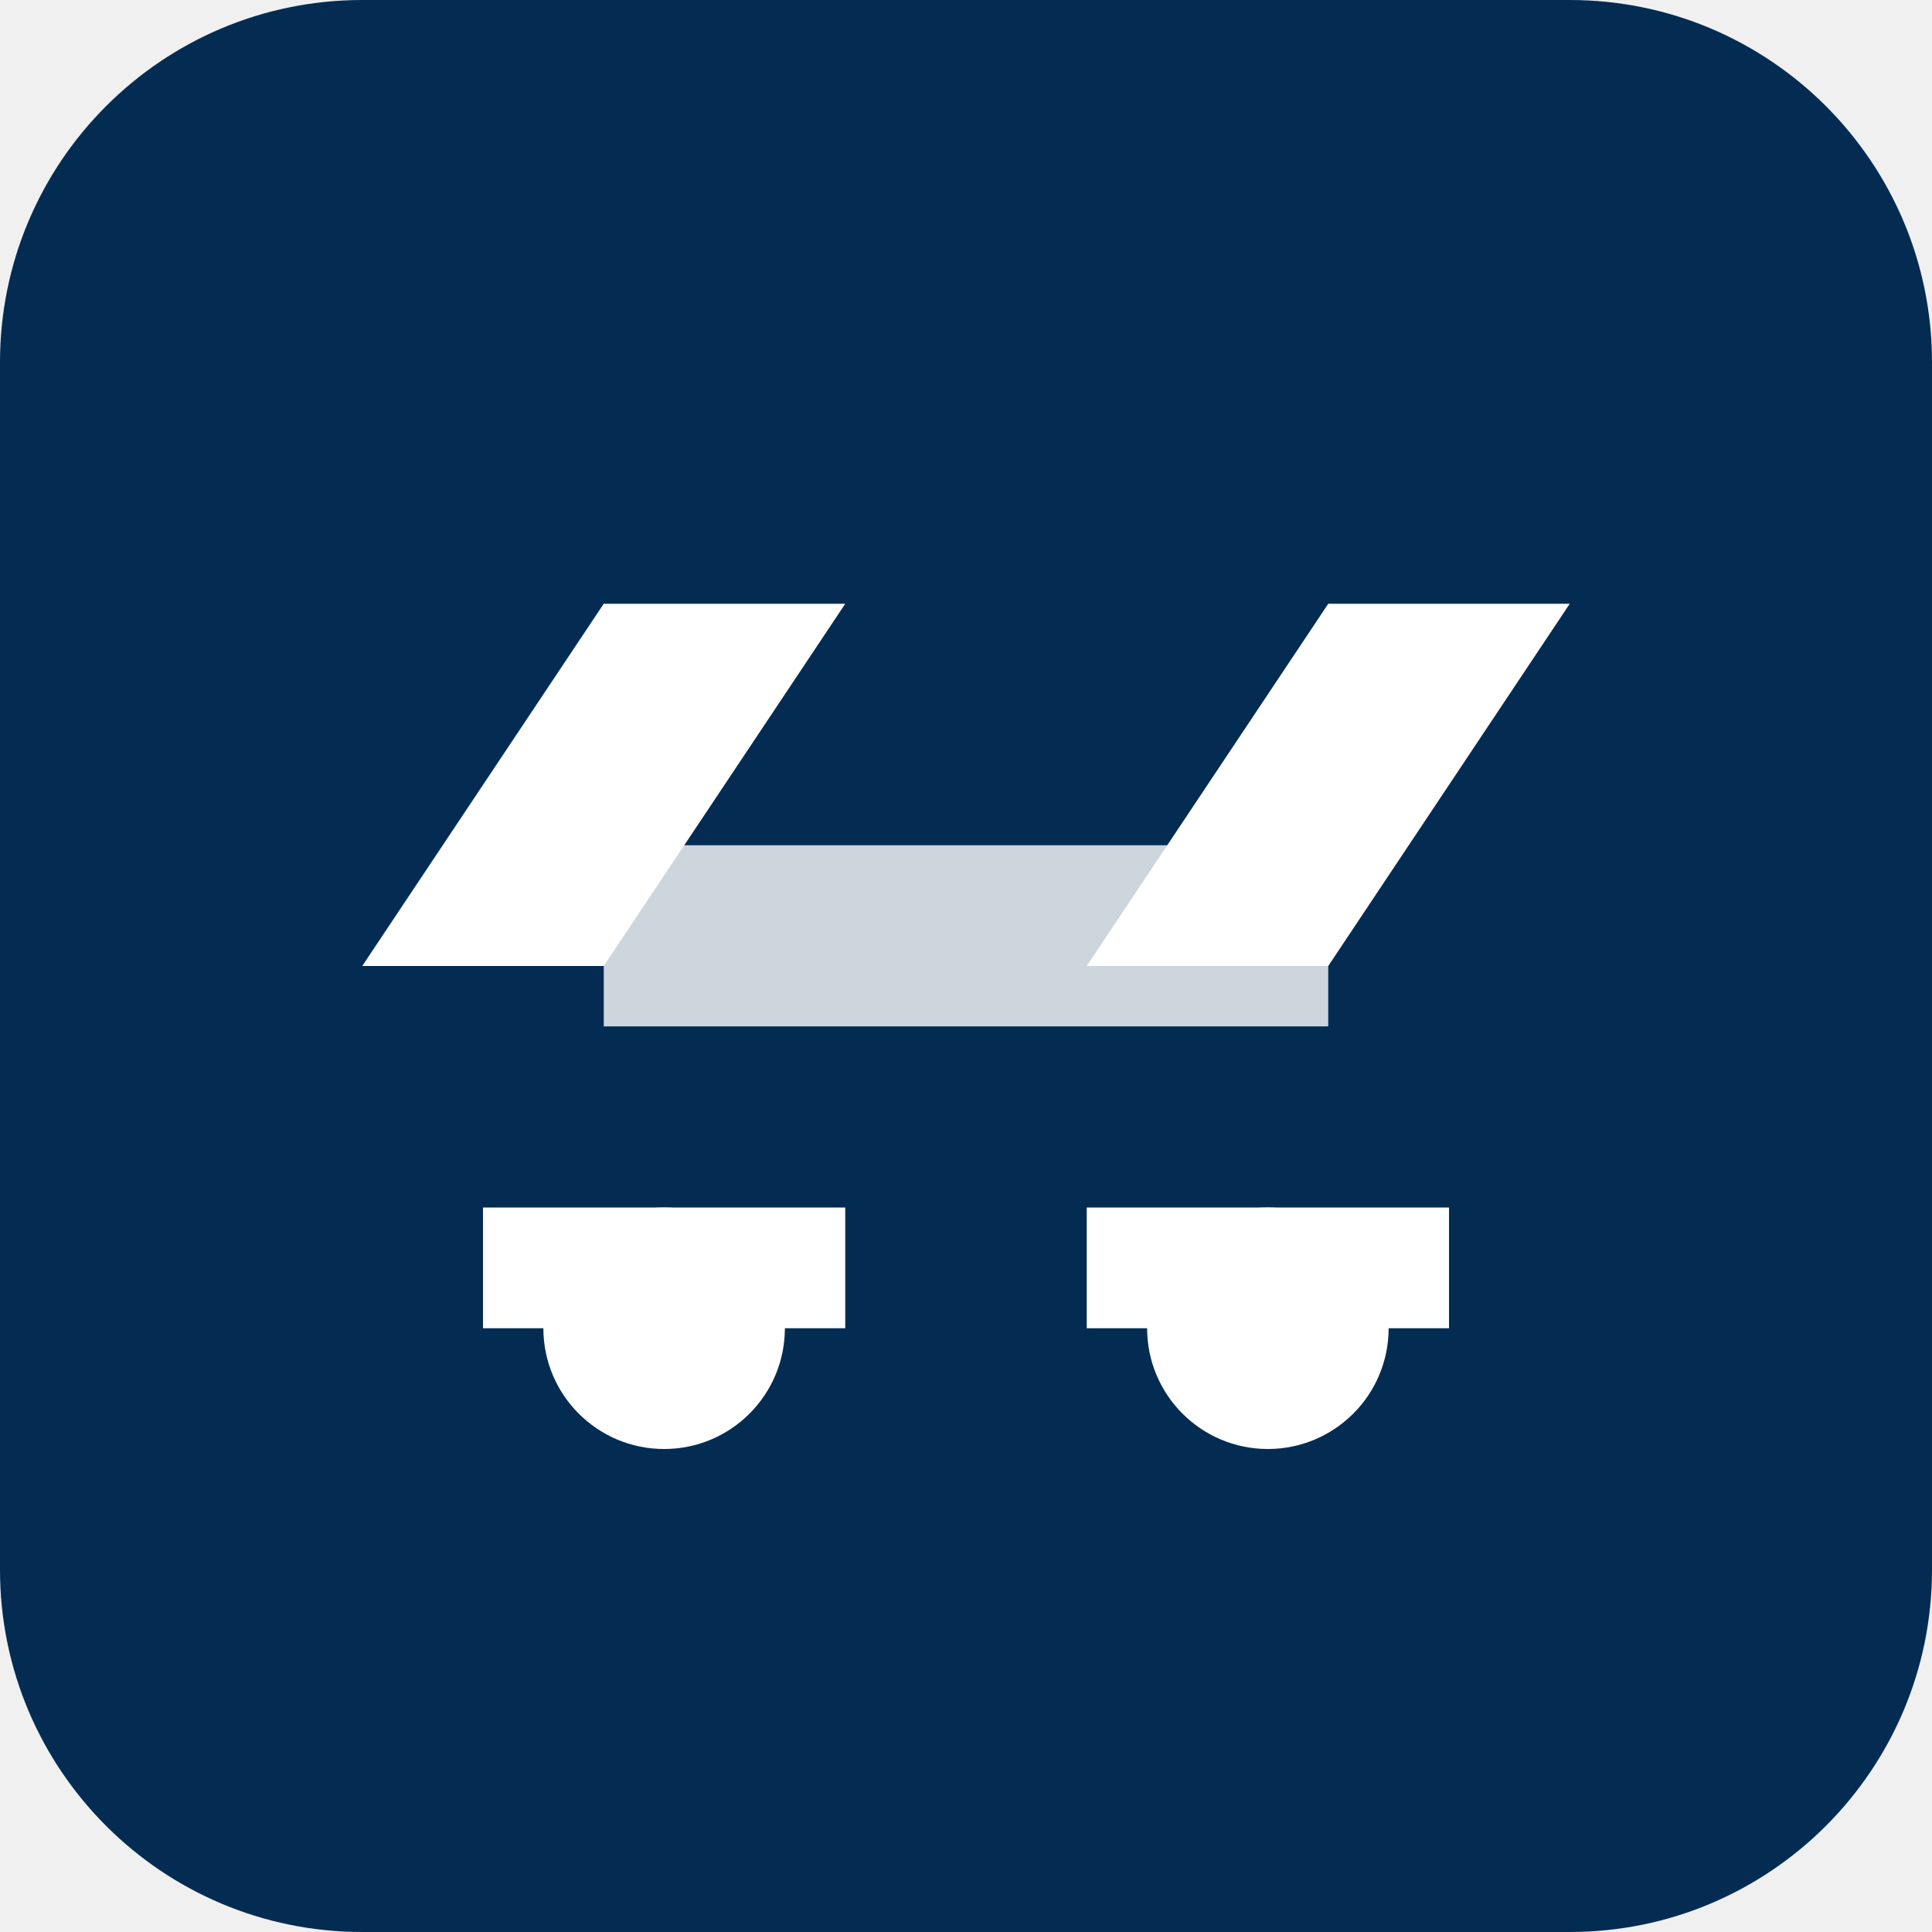
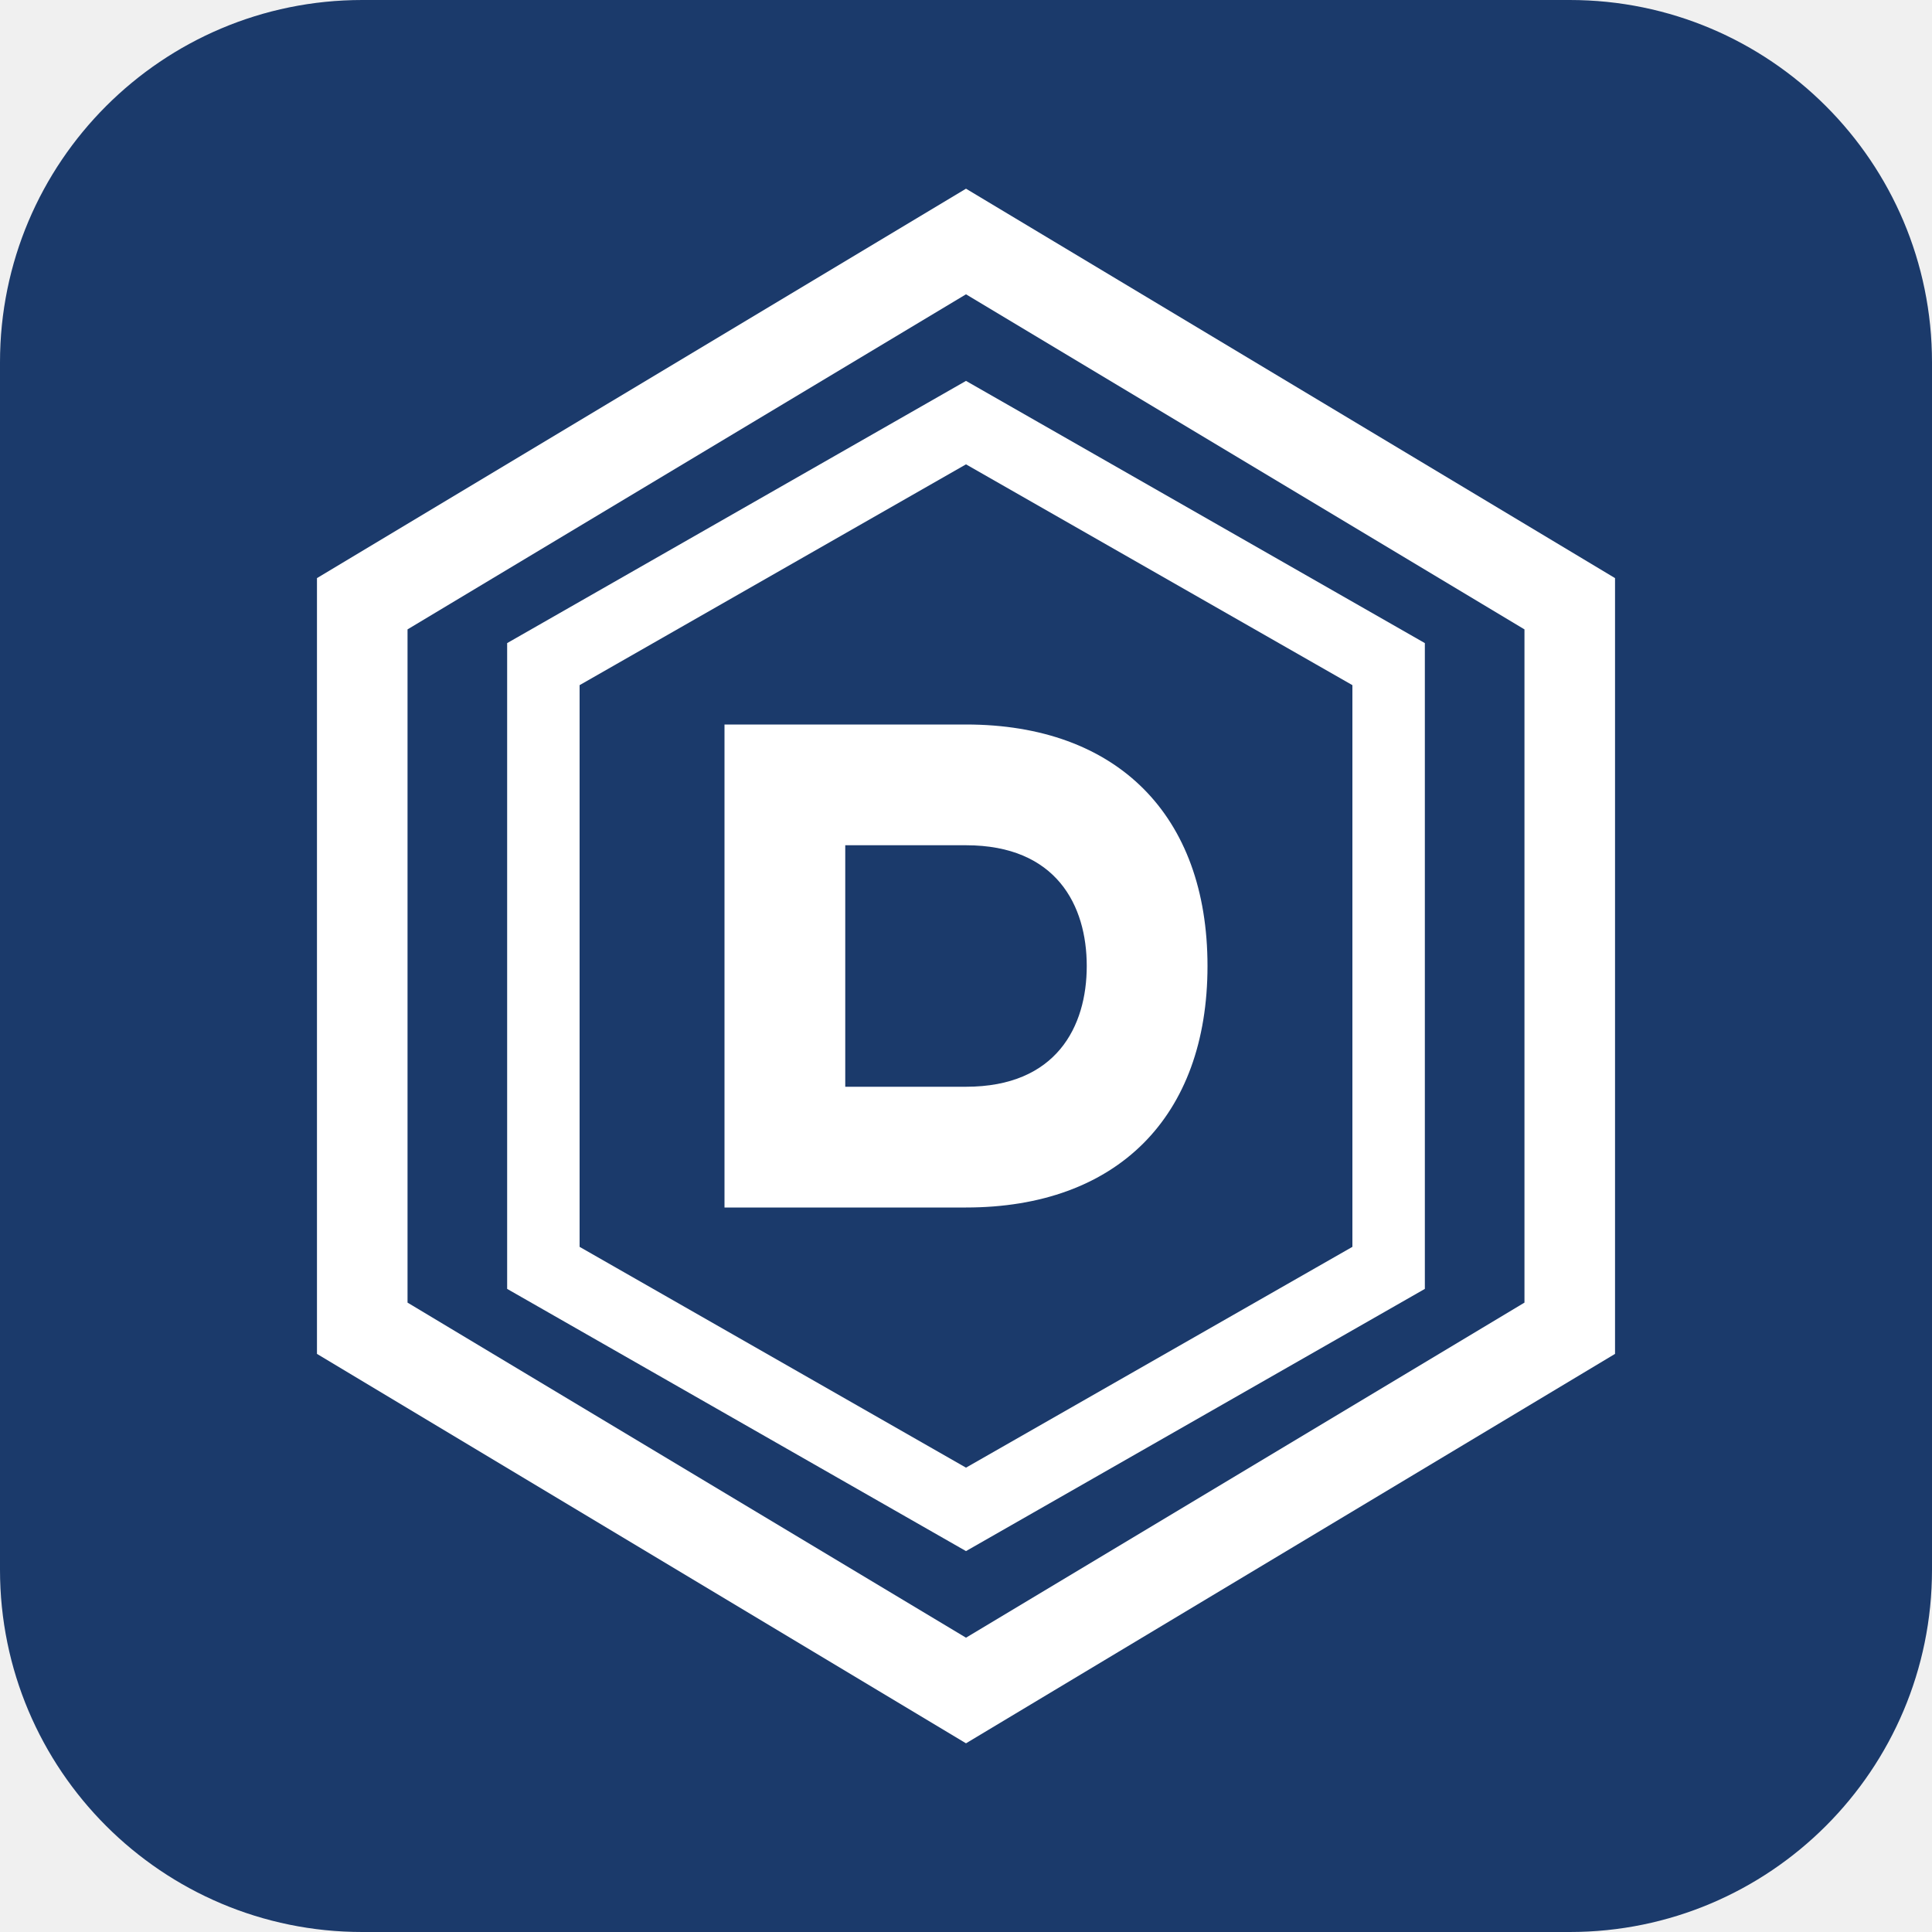
<svg xmlns="http://www.w3.org/2000/svg" width="32" height="32" viewBox="0 0 32 32" fill="none">
-   <rect width="32" height="32" rx="6" fill="#042C53" />
-   <path d="M8 20h6v2H8v-2zM18 20h6v2h-6v-2zM6 16l4-6h4l-4 6H6zM18 16l4-6h4l-4 6h-4z" fill="white" />
-   <path d="M10 14h12v3H10v-3z" fill="white" opacity="0.8" />
-   <circle cx="11" cy="22" r="2" fill="white" />
-   <circle cx="21" cy="22" r="2" fill="white" />
+   <rect width="32" height="32" rx="6" fill="#1B3A6B" />
+   <path d="M16 4L26 10V22L16 28L6 22V10L16 4Z" fill="none" stroke="white" stroke-width="1.5" />
+   <path d="M16 7L23 11V21L16 25L9 21V11L16 7Z" fill="none" stroke="white" stroke-width="1.2" />
+   <path d="M12 12H16C18.5 12 20 13.5 20 16C20 18.5 18.5 20 16 20H12V12Z" fill="white" />
+   <path d="M14 14V18H16C17.5 18 18 17 18 16C18 15 17.5 14 16 14H14Z" fill="#1B3A6B" />
</svg>
